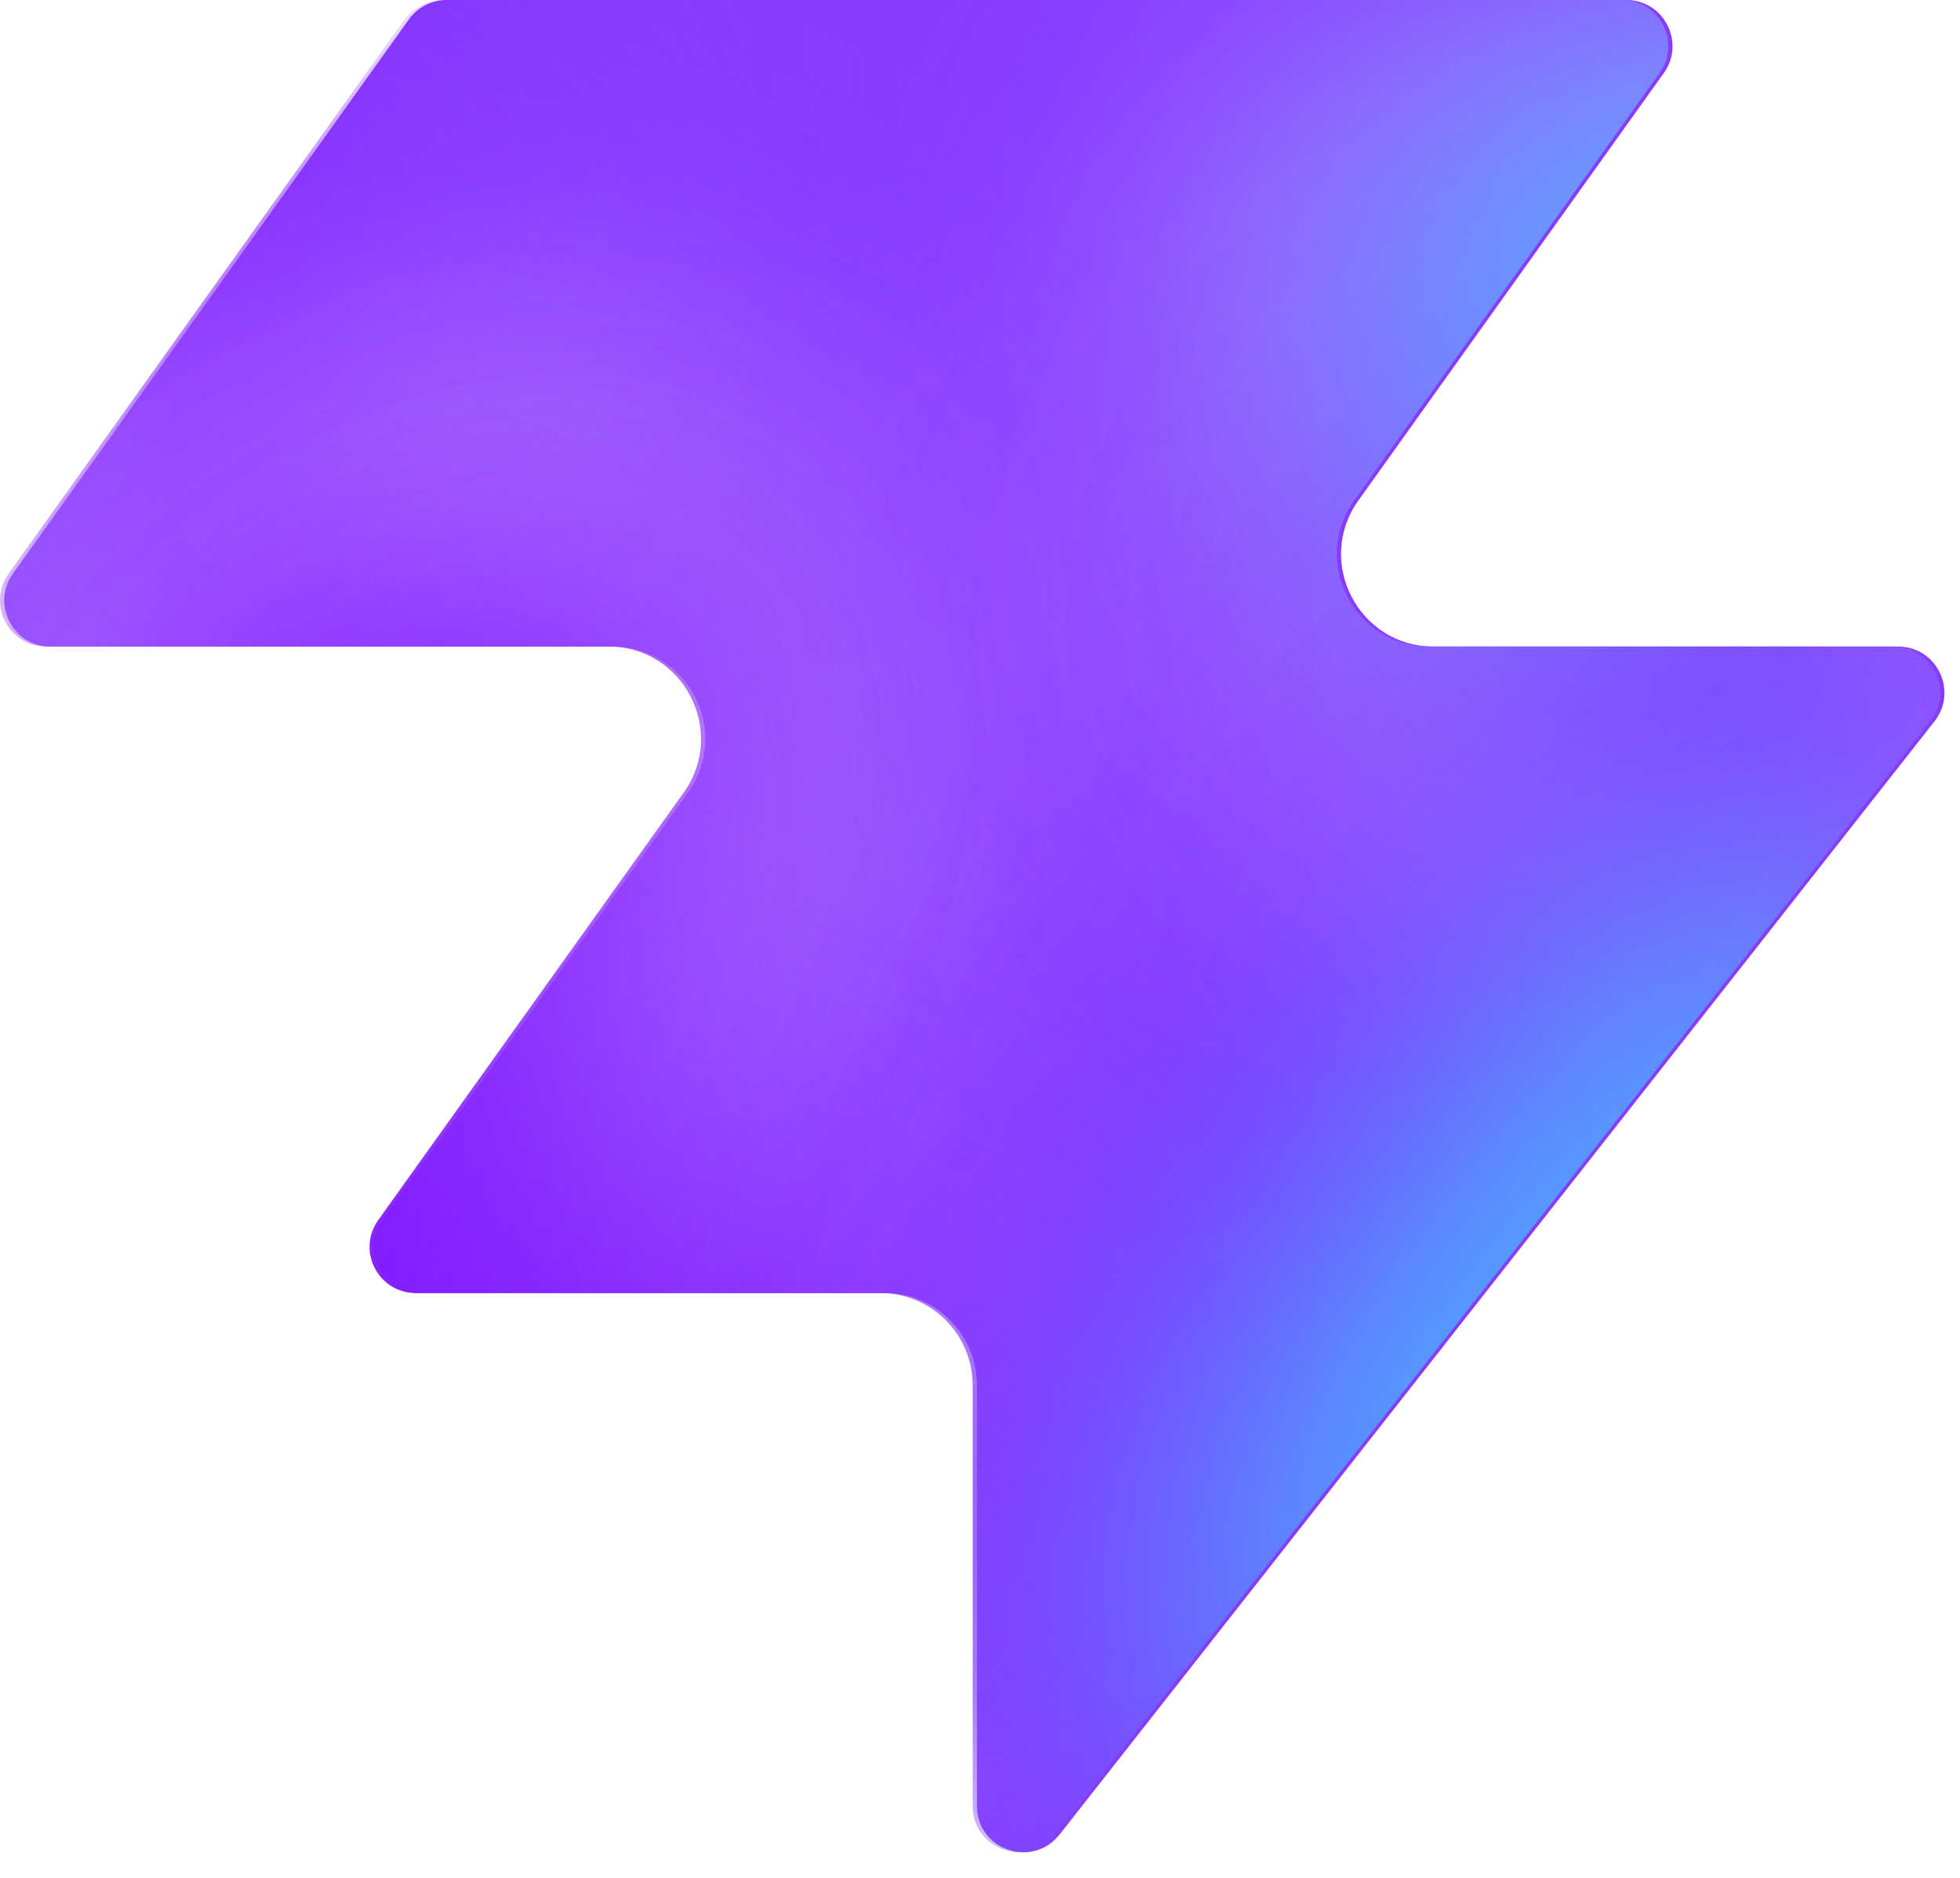
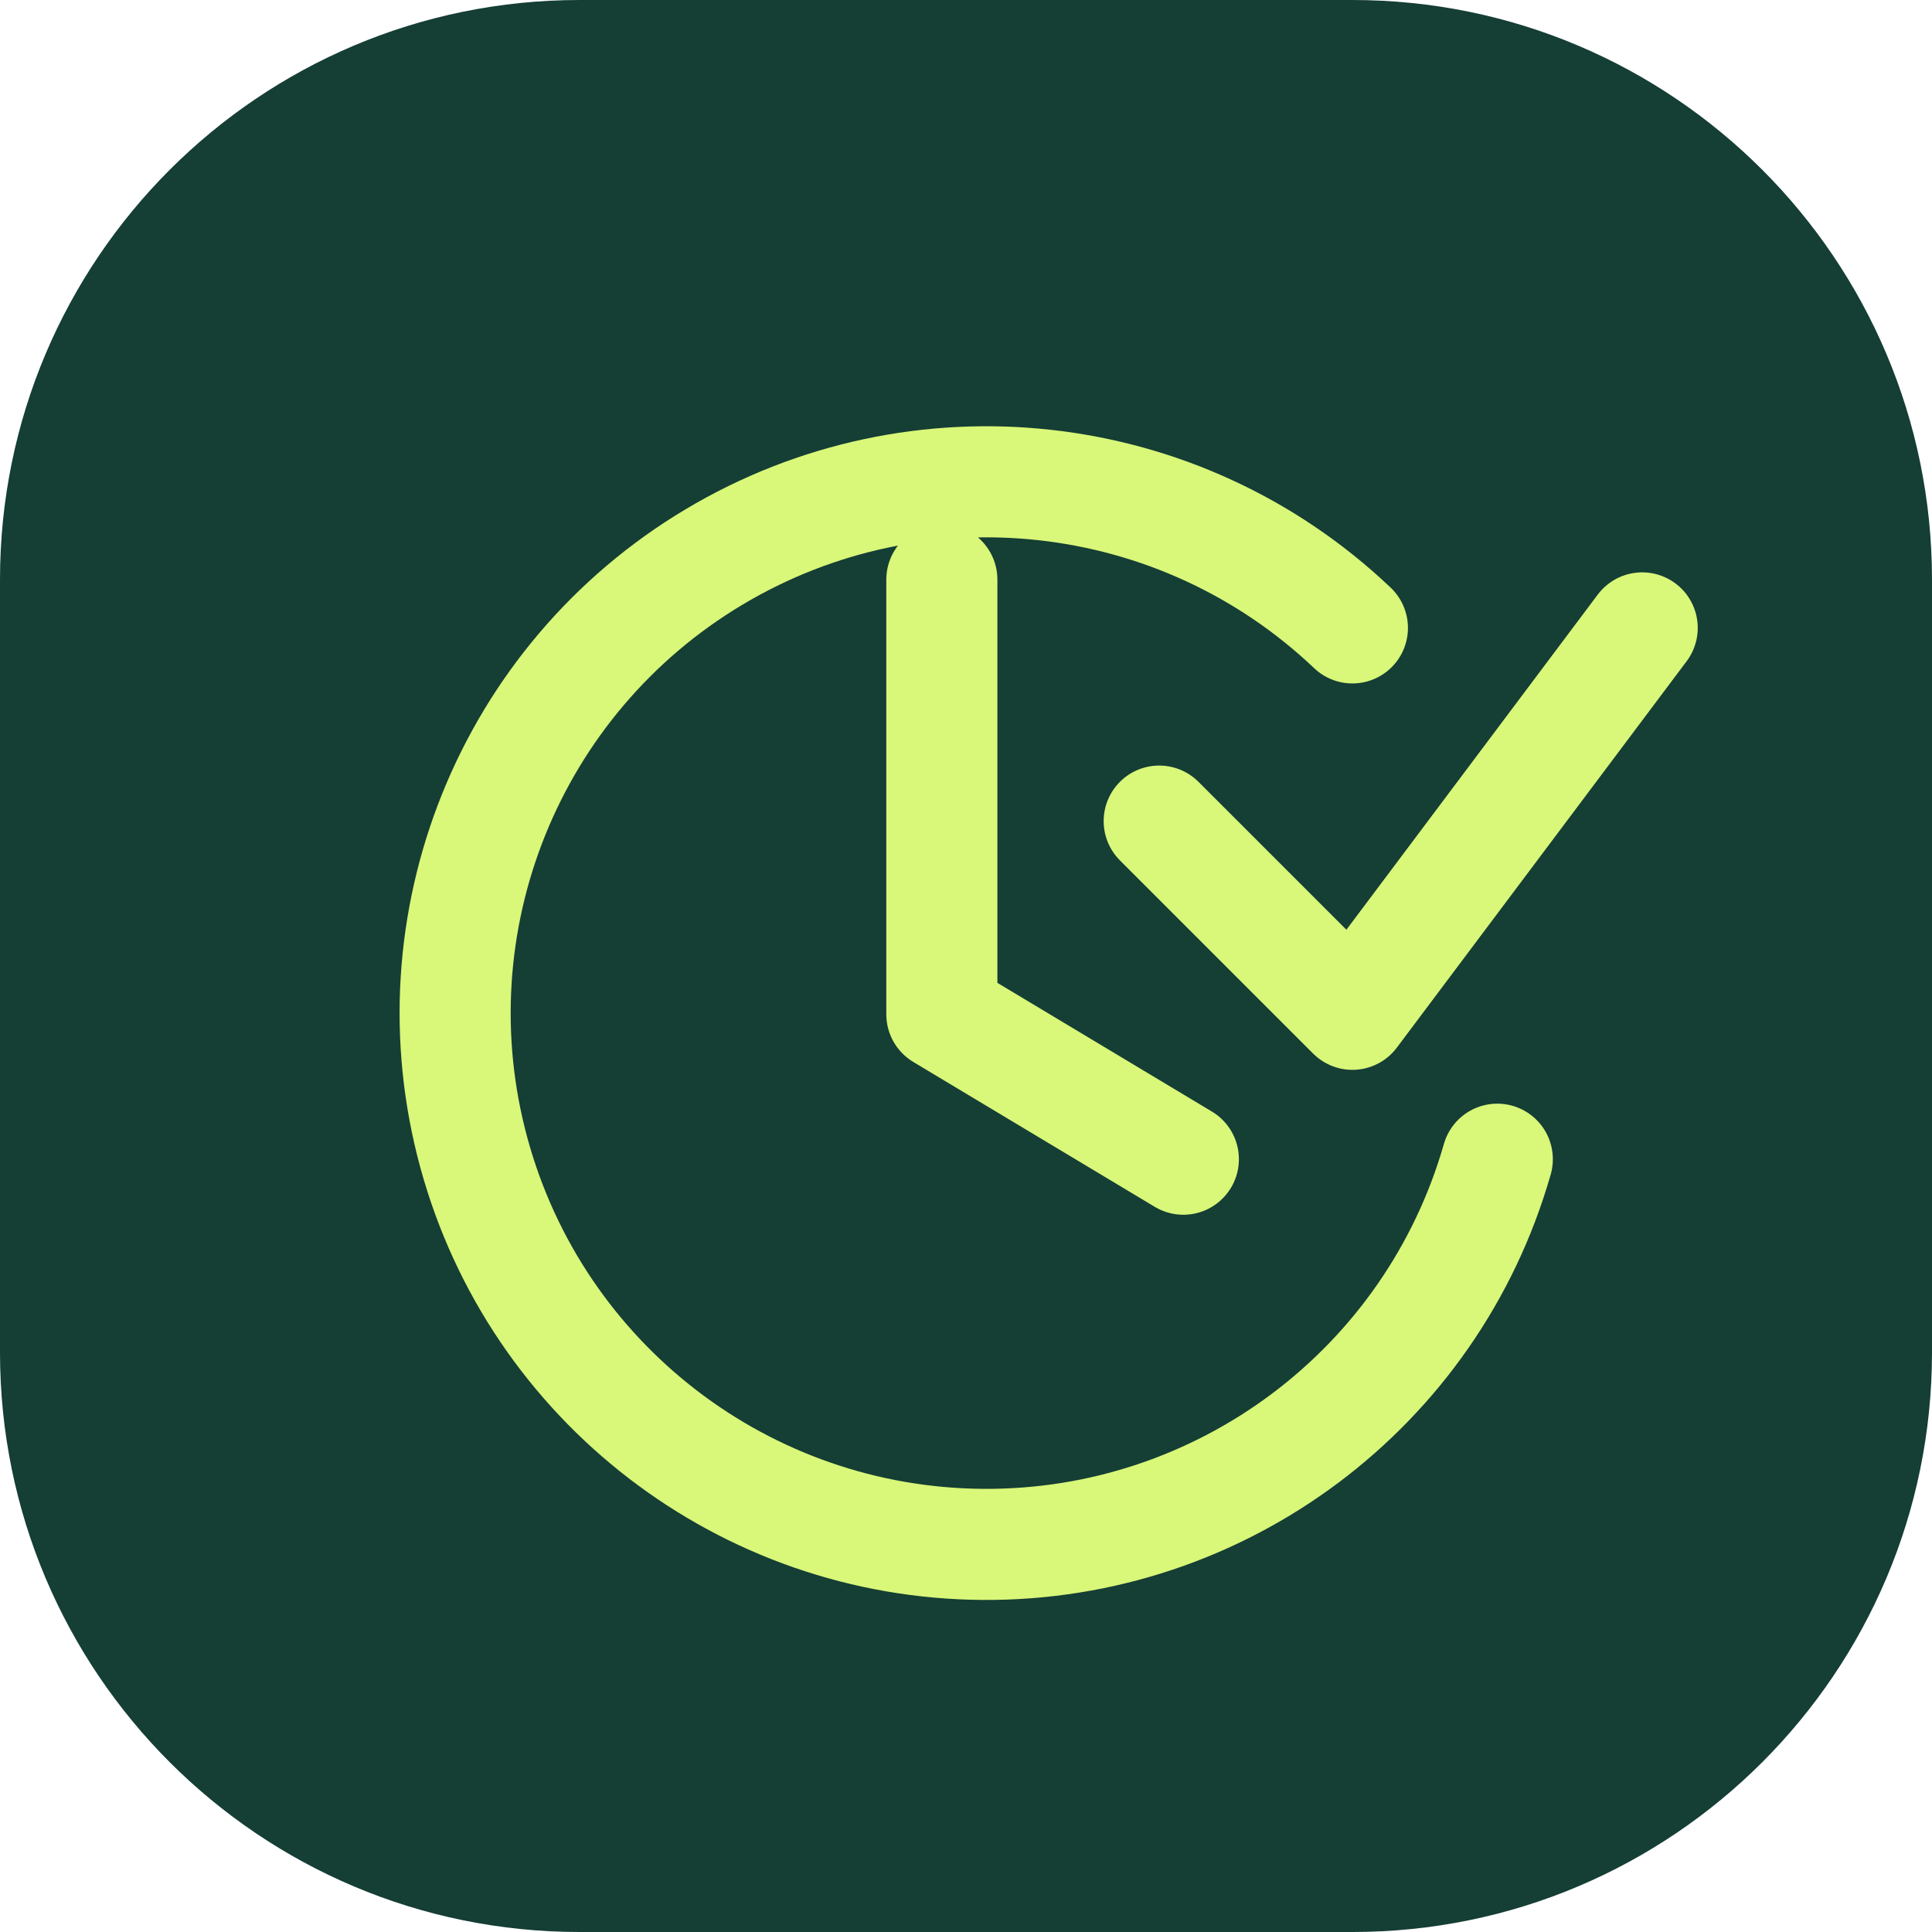
- <svg xmlns="http://www.w3.org/2000/svg" width="48" height="46" fill="none" viewBox="0 0 48 46">
-   <path fill="#863bff" d="M25.946 44.938c-.664.845-2.021.375-2.021-.698V33.937a2.26 2.26 0 0 0-2.262-2.262H10.287c-.92 0-1.456-1.04-.92-1.788l7.48-10.471c1.07-1.497 0-3.578-1.842-3.578H1.237c-.92 0-1.456-1.04-.92-1.788L10.013.474c.214-.297.556-.474.92-.474h28.894c.92 0 1.456 1.04.92 1.788l-7.48 10.471c-1.07 1.498 0 3.579 1.842 3.579h11.377c.943 0 1.473 1.088.89 1.83L25.947 44.94z" style="fill:#863bff;fill:color(display-p3 .525 .23 1);fill-opacity:1" />
-   <mask id="a" width="48" height="46" x="0" y="0" maskUnits="userSpaceOnUse" style="mask-type:alpha">
-     <path fill="#000" d="M25.842 44.938c-.664.844-2.021.375-2.021-.698V33.937a2.26 2.26 0 0 0-2.262-2.262H10.183c-.92 0-1.456-1.04-.92-1.788l7.48-10.471c1.07-1.498 0-3.579-1.842-3.579H1.133c-.92 0-1.456-1.04-.92-1.787L9.91.473c.214-.297.556-.474.92-.474h28.894c.92 0 1.456 1.04.92 1.788l-7.48 10.471c-1.07 1.498 0 3.578 1.842 3.578h11.377c.943 0 1.473 1.088.89 1.832L25.843 44.94z" style="fill:#000;fill-opacity:1" />
-   </mask>
-   <g mask="url(#a)">
-     <g filter="url(#b)">
-       <ellipse cx="5.508" cy="14.704" fill="#ede6ff" rx="5.508" ry="14.704" style="fill:#ede6ff;fill:color(display-p3 .927 .903 1);fill-opacity:1" transform="matrix(.00324 1 1 -.00324 -4.47 31.516)" />
-     </g>
-     <g filter="url(#c)">
-       <ellipse cx="10.399" cy="29.851" fill="#ede6ff" rx="10.399" ry="29.851" style="fill:#ede6ff;fill:color(display-p3 .927 .903 1);fill-opacity:1" transform="matrix(.00324 1 1 -.00324 -39.328 7.883)" />
-     </g>
-     <g filter="url(#d)">
-       <ellipse cx="5.508" cy="30.487" fill="#7e14ff" rx="5.508" ry="30.487" style="fill:#7e14ff;fill:color(display-p3 .492 .077 1);fill-opacity:1" transform="rotate(89.814 -25.913 -14.639)scale(1 -1)" />
-     </g>
-     <g filter="url(#e)">
-       <ellipse cx="5.508" cy="30.599" fill="#7e14ff" rx="5.508" ry="30.599" style="fill:#7e14ff;fill:color(display-p3 .492 .077 1);fill-opacity:1" transform="rotate(89.814 -32.644 -3.334)scale(1 -1)" />
-     </g>
-     <g filter="url(#f)">
-       <ellipse cx="5.508" cy="30.599" fill="#7e14ff" rx="5.508" ry="30.599" style="fill:#7e14ff;fill:color(display-p3 .492 .077 1);fill-opacity:1" transform="matrix(.00324 1 1 -.00324 -34.34 30.47)" />
-     </g>
-     <g filter="url(#g)">
-       <ellipse cx="14.072" cy="22.078" fill="#ede6ff" rx="14.072" ry="22.078" style="fill:#ede6ff;fill:color(display-p3 .927 .903 1);fill-opacity:1" transform="rotate(93.35 24.506 48.493)scale(-1 1)" />
-     </g>
-     <g filter="url(#h)">
-       <ellipse cx="3.47" cy="21.501" fill="#7e14ff" rx="3.47" ry="21.501" style="fill:#7e14ff;fill:color(display-p3 .492 .077 1);fill-opacity:1" transform="rotate(89.009 28.708 47.59)scale(-1 1)" />
-     </g>
-     <g filter="url(#i)">
-       <ellipse cx="3.47" cy="21.501" fill="#7e14ff" rx="3.47" ry="21.501" style="fill:#7e14ff;fill:color(display-p3 .492 .077 1);fill-opacity:1" transform="rotate(89.009 28.708 47.59)scale(-1 1)" />
-     </g>
-     <g filter="url(#j)">
-       <ellipse cx=".387" cy="8.972" fill="#7e14ff" rx="4.407" ry="29.108" style="fill:#7e14ff;fill:color(display-p3 .492 .077 1);fill-opacity:1" transform="rotate(39.51 .387 8.972)" />
-     </g>
-     <g filter="url(#k)">
-       <ellipse cx="47.523" cy="-6.092" fill="#7e14ff" rx="4.407" ry="29.108" style="fill:#7e14ff;fill:color(display-p3 .492 .077 1);fill-opacity:1" transform="rotate(37.892 47.523 -6.092)" />
-     </g>
-     <g filter="url(#l)">
-       <ellipse cx="41.412" cy="6.333" fill="#47bfff" rx="5.971" ry="9.665" style="fill:#47bfff;fill:color(display-p3 .28 .748 1);fill-opacity:1" transform="rotate(37.892 41.412 6.333)" />
-     </g>
-     <g filter="url(#m)">
-       <ellipse cx="-1.879" cy="38.332" fill="#7e14ff" rx="4.407" ry="29.108" style="fill:#7e14ff;fill:color(display-p3 .492 .077 1);fill-opacity:1" transform="rotate(37.892 -1.88 38.332)" />
-     </g>
-     <g filter="url(#n)">
-       <ellipse cx="-1.879" cy="38.332" fill="#7e14ff" rx="4.407" ry="29.108" style="fill:#7e14ff;fill:color(display-p3 .492 .077 1);fill-opacity:1" transform="rotate(37.892 -1.88 38.332)" />
-     </g>
-     <g filter="url(#o)">
-       <ellipse cx="35.651" cy="29.907" fill="#7e14ff" rx="4.407" ry="29.108" style="fill:#7e14ff;fill:color(display-p3 .492 .077 1);fill-opacity:1" transform="rotate(37.892 35.651 29.907)" />
-     </g>
-     <g filter="url(#p)">
-       <ellipse cx="38.418" cy="32.4" fill="#47bfff" rx="5.971" ry="15.297" style="fill:#47bfff;fill:color(display-p3 .28 .748 1);fill-opacity:1" transform="rotate(37.892 38.418 32.4)" />
-     </g>
+ <svg xmlns="http://www.w3.org/2000/svg" viewBox="0 0 40 40">
+   <rect width="40" height="40" rx="12" fill="#153e35" />
+   <g fill="none" stroke="#d9f779" stroke-width="2.3" stroke-linecap="round" stroke-linejoin="round">
+     <path d="M28 13a11 11 0 1 0 3 11M19.5 12v9l5 3M24 17l4 4 6-8" />
  </g>
-   <defs>
-     <filter id="b" width="60.045" height="41.654" x="-19.77" y="16.149" color-interpolation-filters="sRGB" filterUnits="userSpaceOnUse">
-       <feFlood flood-opacity="0" result="BackgroundImageFix" />
-       <feBlend in="SourceGraphic" in2="BackgroundImageFix" result="shape" />
-       <feGaussianBlur result="effect1_foregroundBlur_2002_17158" stdDeviation="7.659" />
-     </filter>
-     <filter id="c" width="90.34" height="51.437" x="-54.613" y="-7.533" color-interpolation-filters="sRGB" filterUnits="userSpaceOnUse">
-       <feFlood flood-opacity="0" result="BackgroundImageFix" />
-       <feBlend in="SourceGraphic" in2="BackgroundImageFix" result="shape" />
-       <feGaussianBlur result="effect1_foregroundBlur_2002_17158" stdDeviation="7.659" />
-     </filter>
-     <filter id="d" width="79.355" height="29.4" x="-49.64" y="2.03" color-interpolation-filters="sRGB" filterUnits="userSpaceOnUse">
-       <feFlood flood-opacity="0" result="BackgroundImageFix" />
-       <feBlend in="SourceGraphic" in2="BackgroundImageFix" result="shape" />
-       <feGaussianBlur result="effect1_foregroundBlur_2002_17158" stdDeviation="4.596" />
-     </filter>
-     <filter id="e" width="79.579" height="29.4" x="-45.045" y="20.029" color-interpolation-filters="sRGB" filterUnits="userSpaceOnUse">
-       <feFlood flood-opacity="0" result="BackgroundImageFix" />
-       <feBlend in="SourceGraphic" in2="BackgroundImageFix" result="shape" />
-       <feGaussianBlur result="effect1_foregroundBlur_2002_17158" stdDeviation="4.596" />
-     </filter>
-     <filter id="f" width="79.579" height="29.4" x="-43.513" y="21.178" color-interpolation-filters="sRGB" filterUnits="userSpaceOnUse">
-       <feFlood flood-opacity="0" result="BackgroundImageFix" />
-       <feBlend in="SourceGraphic" in2="BackgroundImageFix" result="shape" />
-       <feGaussianBlur result="effect1_foregroundBlur_2002_17158" stdDeviation="4.596" />
-     </filter>
-     <filter id="g" width="74.749" height="58.852" x="15.756" y="-17.901" color-interpolation-filters="sRGB" filterUnits="userSpaceOnUse">
-       <feFlood flood-opacity="0" result="BackgroundImageFix" />
-       <feBlend in="SourceGraphic" in2="BackgroundImageFix" result="shape" />
-       <feGaussianBlur result="effect1_foregroundBlur_2002_17158" stdDeviation="7.659" />
-     </filter>
-     <filter id="h" width="61.377" height="25.362" x="23.548" y="2.284" color-interpolation-filters="sRGB" filterUnits="userSpaceOnUse">
-       <feFlood flood-opacity="0" result="BackgroundImageFix" />
-       <feBlend in="SourceGraphic" in2="BackgroundImageFix" result="shape" />
-       <feGaussianBlur result="effect1_foregroundBlur_2002_17158" stdDeviation="4.596" />
-     </filter>
-     <filter id="i" width="61.377" height="25.362" x="23.548" y="2.284" color-interpolation-filters="sRGB" filterUnits="userSpaceOnUse">
-       <feFlood flood-opacity="0" result="BackgroundImageFix" />
-       <feBlend in="SourceGraphic" in2="BackgroundImageFix" result="shape" />
-       <feGaussianBlur result="effect1_foregroundBlur_2002_17158" stdDeviation="4.596" />
-     </filter>
-     <filter id="j" width="56.045" height="63.649" x="-27.636" y="-22.853" color-interpolation-filters="sRGB" filterUnits="userSpaceOnUse">
-       <feFlood flood-opacity="0" result="BackgroundImageFix" />
-       <feBlend in="SourceGraphic" in2="BackgroundImageFix" result="shape" />
-       <feGaussianBlur result="effect1_foregroundBlur_2002_17158" stdDeviation="4.596" />
-     </filter>
-     <filter id="k" width="54.814" height="64.646" x="20.116" y="-38.415" color-interpolation-filters="sRGB" filterUnits="userSpaceOnUse">
-       <feFlood flood-opacity="0" result="BackgroundImageFix" />
-       <feBlend in="SourceGraphic" in2="BackgroundImageFix" result="shape" />
-       <feGaussianBlur result="effect1_foregroundBlur_2002_17158" stdDeviation="4.596" />
-     </filter>
-     <filter id="l" width="33.541" height="35.313" x="24.641" y="-11.323" color-interpolation-filters="sRGB" filterUnits="userSpaceOnUse">
-       <feFlood flood-opacity="0" result="BackgroundImageFix" />
-       <feBlend in="SourceGraphic" in2="BackgroundImageFix" result="shape" />
-       <feGaussianBlur result="effect1_foregroundBlur_2002_17158" stdDeviation="4.596" />
-     </filter>
-     <filter id="m" width="54.814" height="64.646" x="-29.286" y="6.009" color-interpolation-filters="sRGB" filterUnits="userSpaceOnUse">
-       <feFlood flood-opacity="0" result="BackgroundImageFix" />
-       <feBlend in="SourceGraphic" in2="BackgroundImageFix" result="shape" />
-       <feGaussianBlur result="effect1_foregroundBlur_2002_17158" stdDeviation="4.596" />
-     </filter>
-     <filter id="n" width="54.814" height="64.646" x="-29.286" y="6.009" color-interpolation-filters="sRGB" filterUnits="userSpaceOnUse">
-       <feFlood flood-opacity="0" result="BackgroundImageFix" />
-       <feBlend in="SourceGraphic" in2="BackgroundImageFix" result="shape" />
-       <feGaussianBlur result="effect1_foregroundBlur_2002_17158" stdDeviation="4.596" />
-     </filter>
-     <filter id="o" width="54.814" height="64.646" x="8.244" y="-2.416" color-interpolation-filters="sRGB" filterUnits="userSpaceOnUse">
-       <feFlood flood-opacity="0" result="BackgroundImageFix" />
-       <feBlend in="SourceGraphic" in2="BackgroundImageFix" result="shape" />
-       <feGaussianBlur result="effect1_foregroundBlur_2002_17158" stdDeviation="4.596" />
-     </filter>
-     <filter id="p" width="39.409" height="43.623" x="18.713" y="10.588" color-interpolation-filters="sRGB" filterUnits="userSpaceOnUse">
-       <feFlood flood-opacity="0" result="BackgroundImageFix" />
-       <feBlend in="SourceGraphic" in2="BackgroundImageFix" result="shape" />
-       <feGaussianBlur result="effect1_foregroundBlur_2002_17158" stdDeviation="4.596" />
-     </filter>
-   </defs>
</svg>
